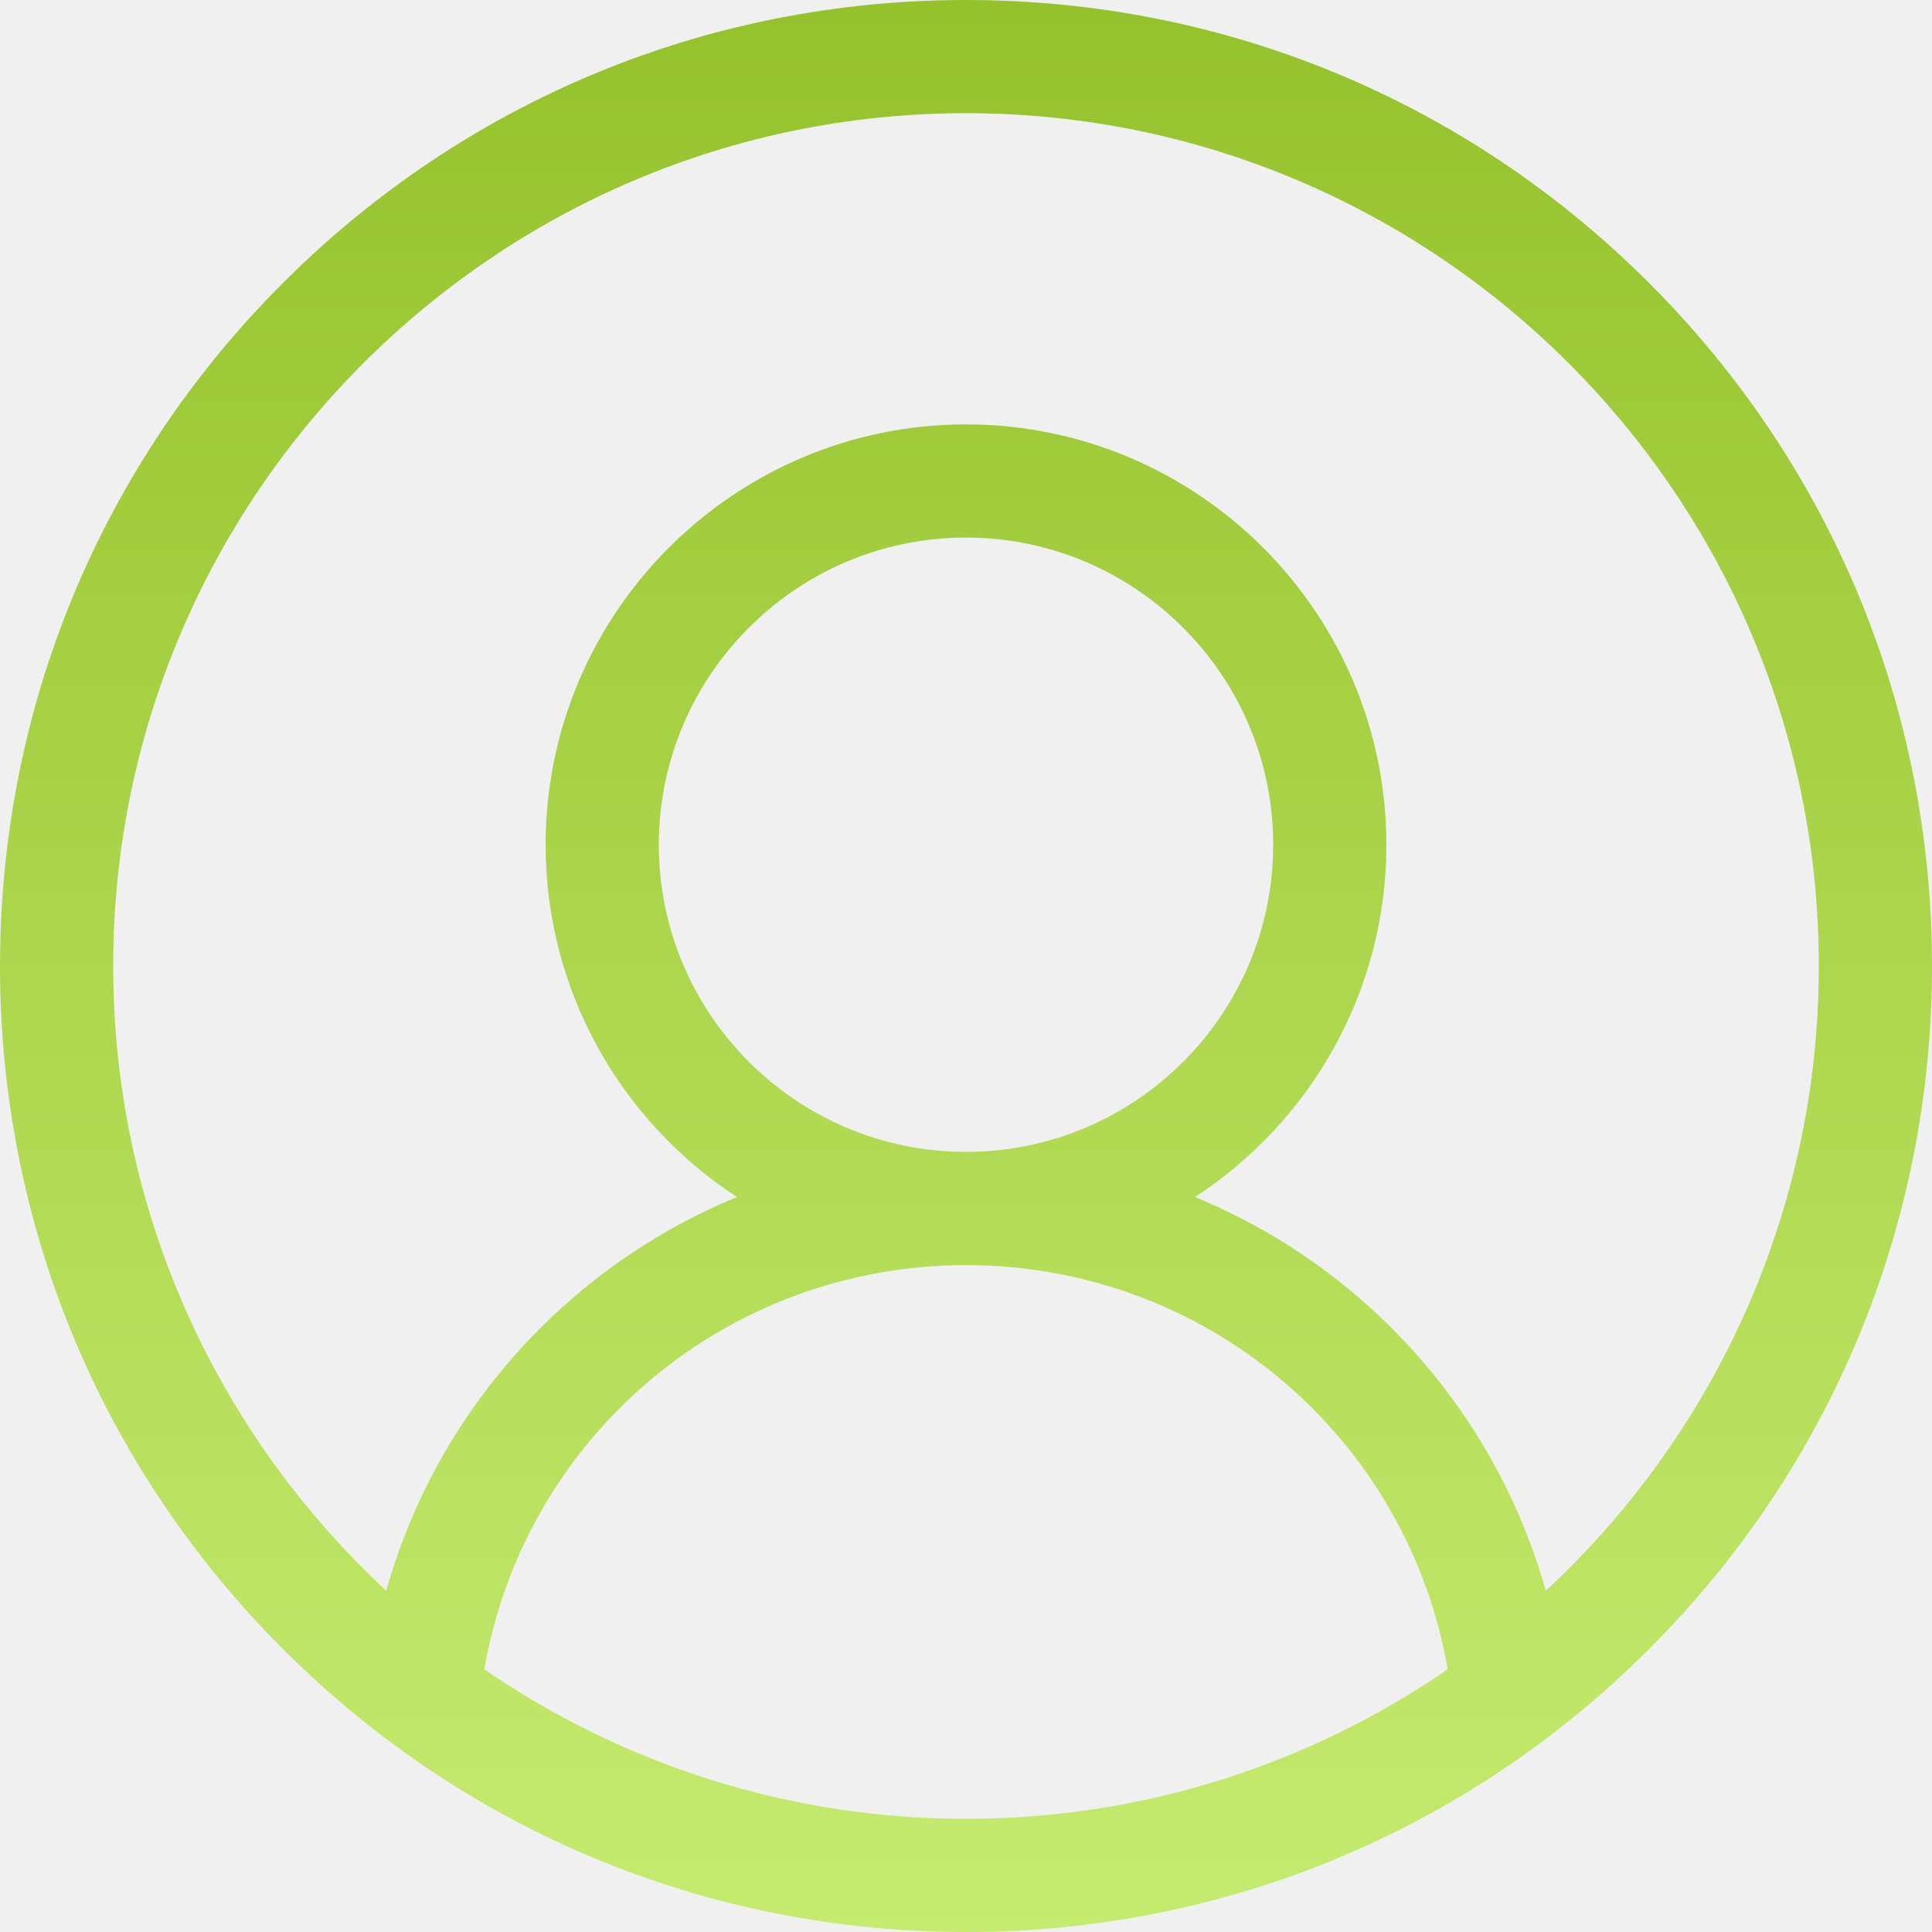
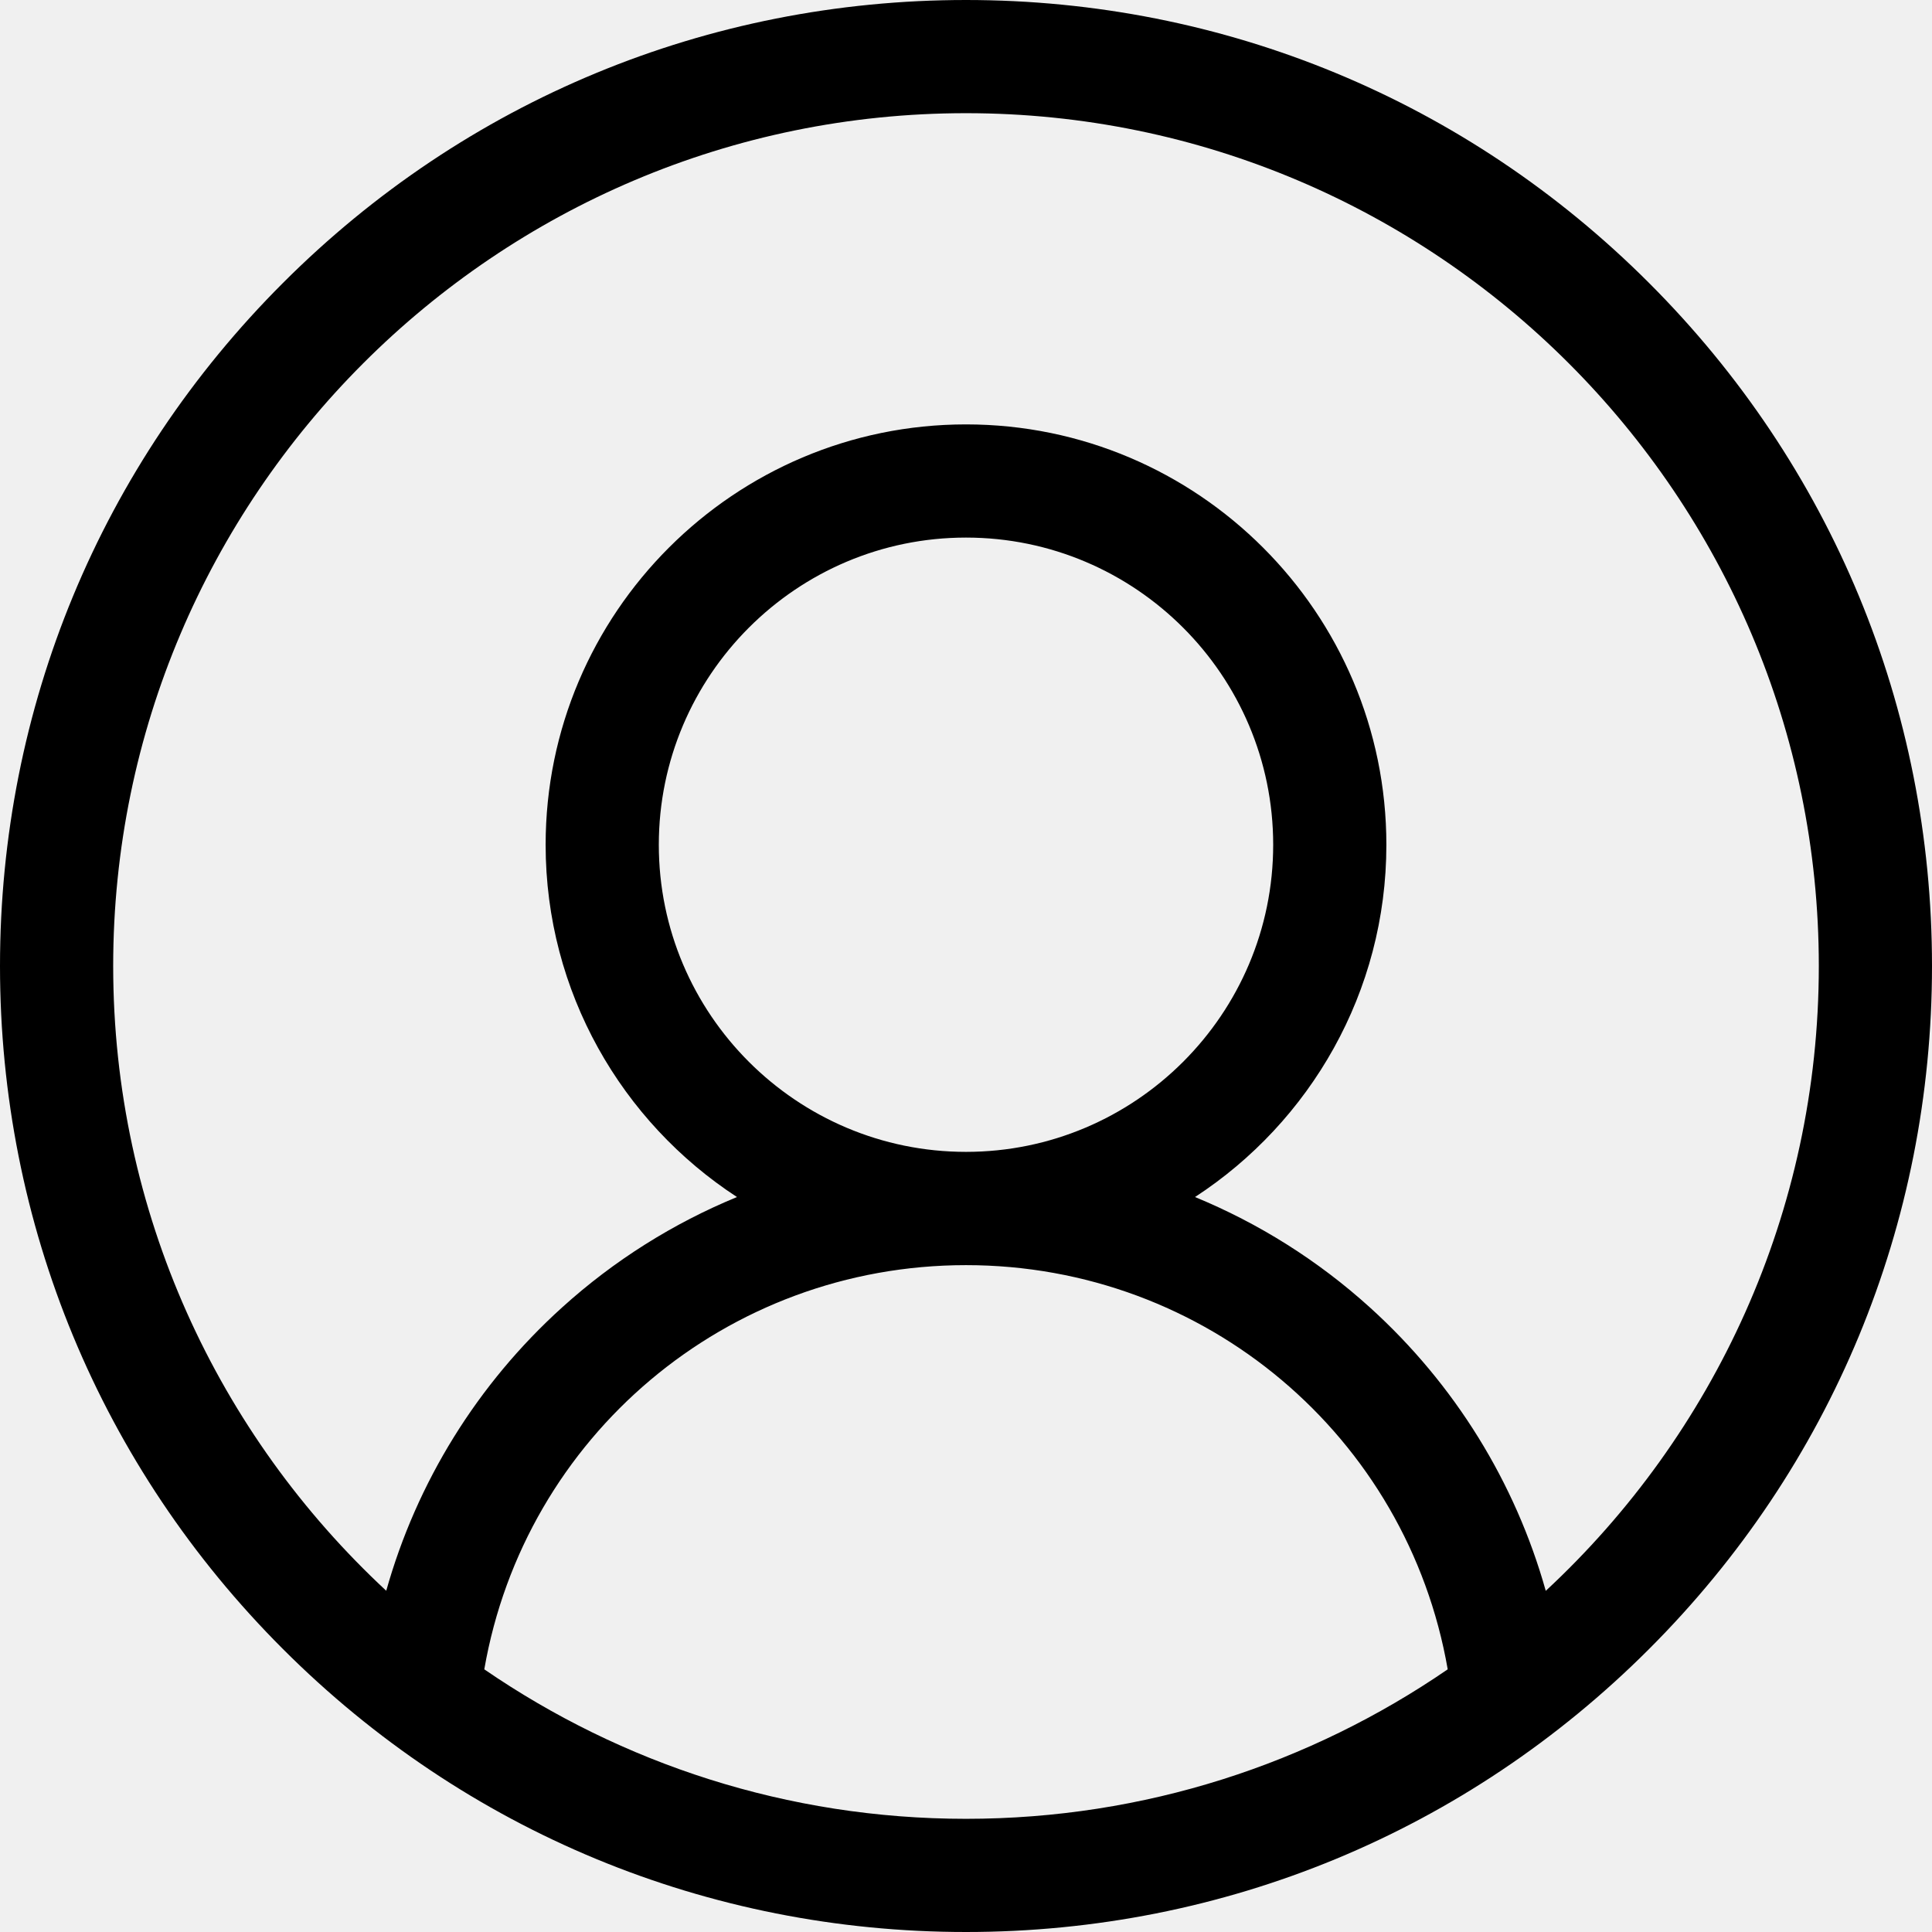
- <svg xmlns="http://www.w3.org/2000/svg" width="24" height="24" viewBox="0 0 24 24" fill="none">
-   <g clip-path="url(#clip0)">
-     <path d="M20.485 3.515C18.219 1.248 15.205 0 12 0C8.795 0 5.781 1.248 3.515 3.515C1.248 5.781 0 8.795 0 12C0 15.205 1.248 18.219 3.515 20.485C5.781 22.752 8.795 24 12 24C15.205 24 18.219 22.752 20.485 20.485C22.752 18.219 24 15.205 24 12C24 8.795 22.752 5.781 20.485 3.515ZM6.016 20.737C6.518 17.847 9.022 15.716 12 15.716C14.978 15.716 17.482 17.847 17.984 20.737C16.28 21.907 14.219 22.594 12 22.594C9.781 22.594 7.72 21.907 6.016 20.737ZM8.184 10.494C8.184 8.39 9.896 6.678 12 6.678C14.104 6.678 15.816 8.39 15.816 10.494C15.816 12.598 14.104 14.309 12 14.309C9.896 14.309 8.184 12.598 8.184 10.494ZM19.202 19.762C18.824 18.416 18.072 17.196 17.018 16.242C16.372 15.657 15.636 15.196 14.845 14.87C16.275 13.938 17.222 12.324 17.222 10.494C17.222 7.614 14.879 5.272 12 5.272C9.121 5.272 6.778 7.614 6.778 10.494C6.778 12.324 7.725 13.938 9.155 14.87C8.364 15.196 7.628 15.657 6.982 16.242C5.928 17.195 5.176 18.416 4.798 19.761C2.713 17.825 1.406 15.063 1.406 12C1.406 6.159 6.159 1.406 12 1.406C17.841 1.406 22.594 6.159 22.594 12C22.594 15.063 21.287 17.826 19.202 19.762Z" fill="url(#paint0_linear)" />
-   </g>
-   <defs>
-     <linearGradient id="paint0_linear" x1="12" y1="0" x2="12" y2="24" gradientUnits="userSpaceOnUse">
-       <stop stop-color="#94C22B" />
-       <stop offset="1" stop-color="#C5EB6F" />
-     </linearGradient>
-     <clipPath id="clip0">
-       <rect width="24" height="24" fill="white" />
-     </clipPath>
-   </defs>
+ <svg xmlns="http://www.w3.org/2000/svg" width="24" height="24" viewBox="0 0 24 24">
+   <path d="M20.485 3.515C18.219 1.248 15.205 0 12 0C8.795 0 5.781 1.248 3.515 3.515C1.248 5.781 0 8.795 0 12C0 15.205 1.248 18.219 3.515 20.485C5.781 22.752 8.795 24 12 24C15.205 24 18.219 22.752 20.485 20.485C22.752 18.219 24 15.205 24 12C24 8.795 22.752 5.781 20.485 3.515ZM6.016 20.737C6.518 17.847 9.022 15.716 12 15.716C14.978 15.716 17.482 17.847 17.984 20.737C16.28 21.907 14.219 22.594 12 22.594C9.781 22.594 7.72 21.907 6.016 20.737ZM8.184 10.494C8.184 8.39 9.896 6.678 12 6.678C14.104 6.678 15.816 8.39 15.816 10.494C15.816 12.598 14.104 14.309 12 14.309C9.896 14.309 8.184 12.598 8.184 10.494ZM19.202 19.762C18.824 18.416 18.072 17.196 17.018 16.242C16.372 15.657 15.636 15.196 14.845 14.87C16.275 13.938 17.222 12.324 17.222 10.494C17.222 7.614 14.879 5.272 12 5.272C9.121 5.272 6.778 7.614 6.778 10.494C6.778 12.324 7.725 13.938 9.155 14.87C8.364 15.196 7.628 15.657 6.982 16.242C5.928 17.195 5.176 18.416 4.798 19.761C2.713 17.825 1.406 15.063 1.406 12C1.406 6.159 6.159 1.406 12 1.406C17.841 1.406 22.594 6.159 22.594 12C22.594 15.063 21.287 17.826 19.202 19.762Z" />
</svg>
